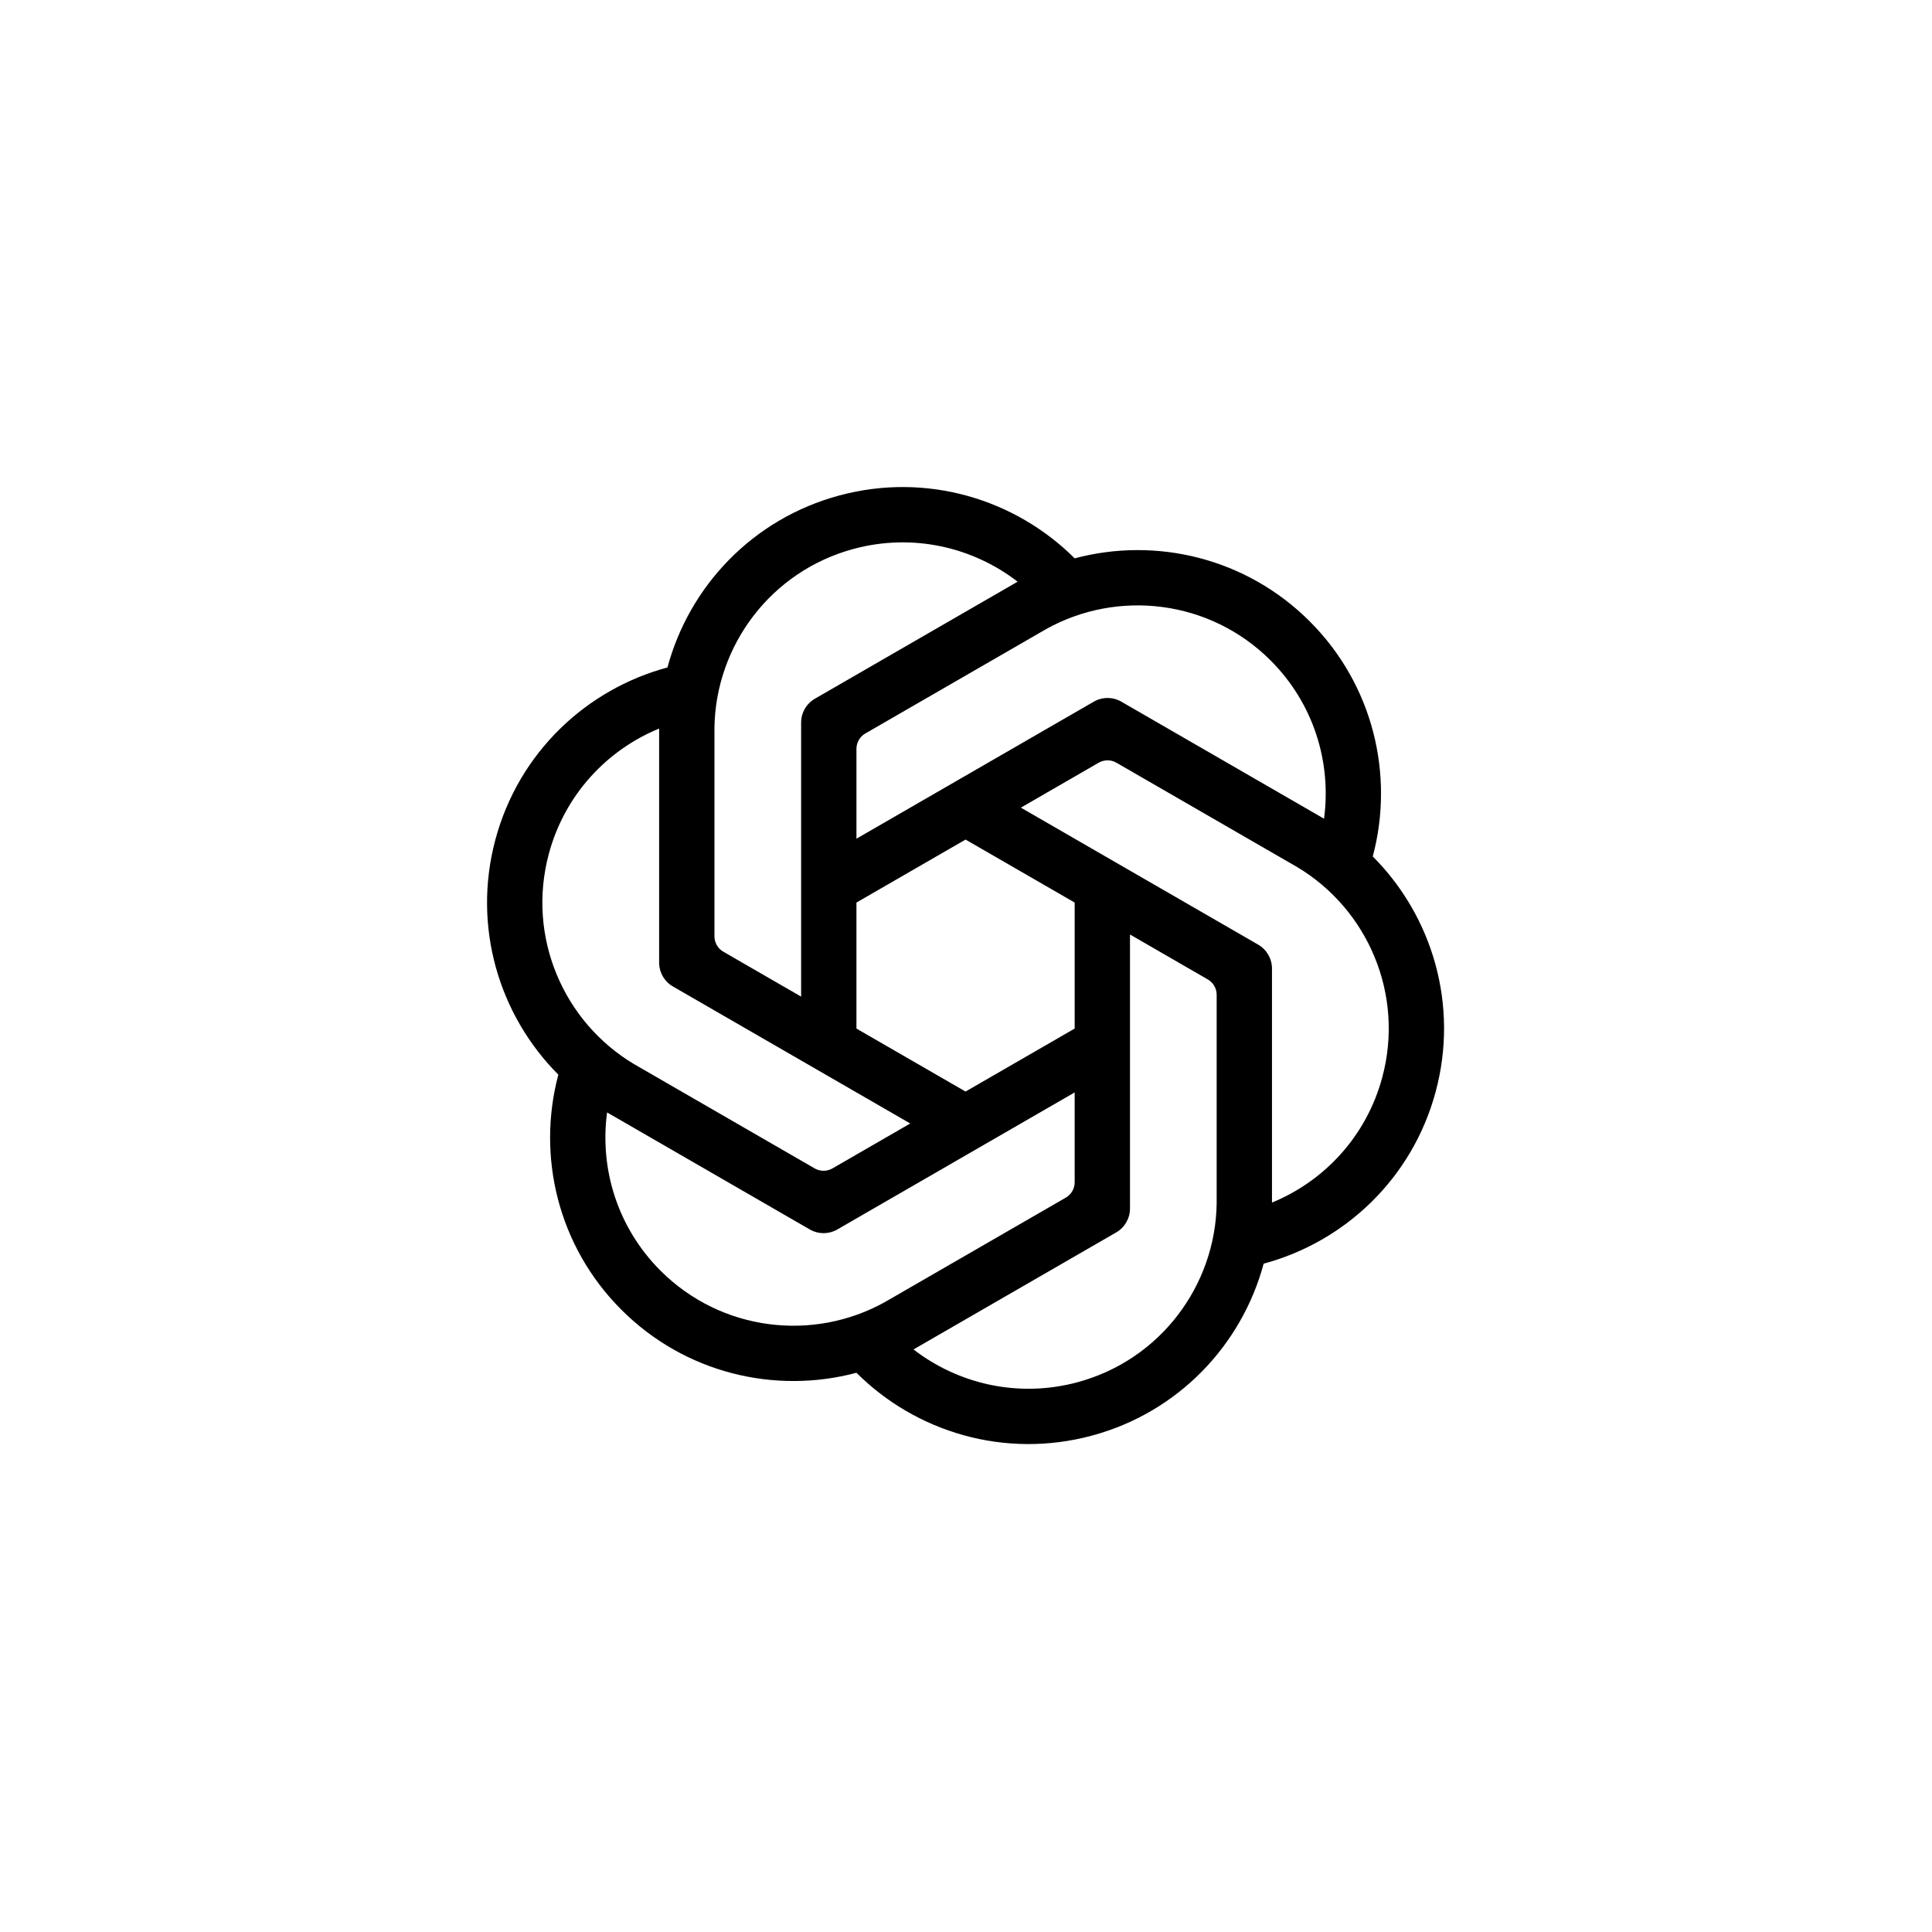
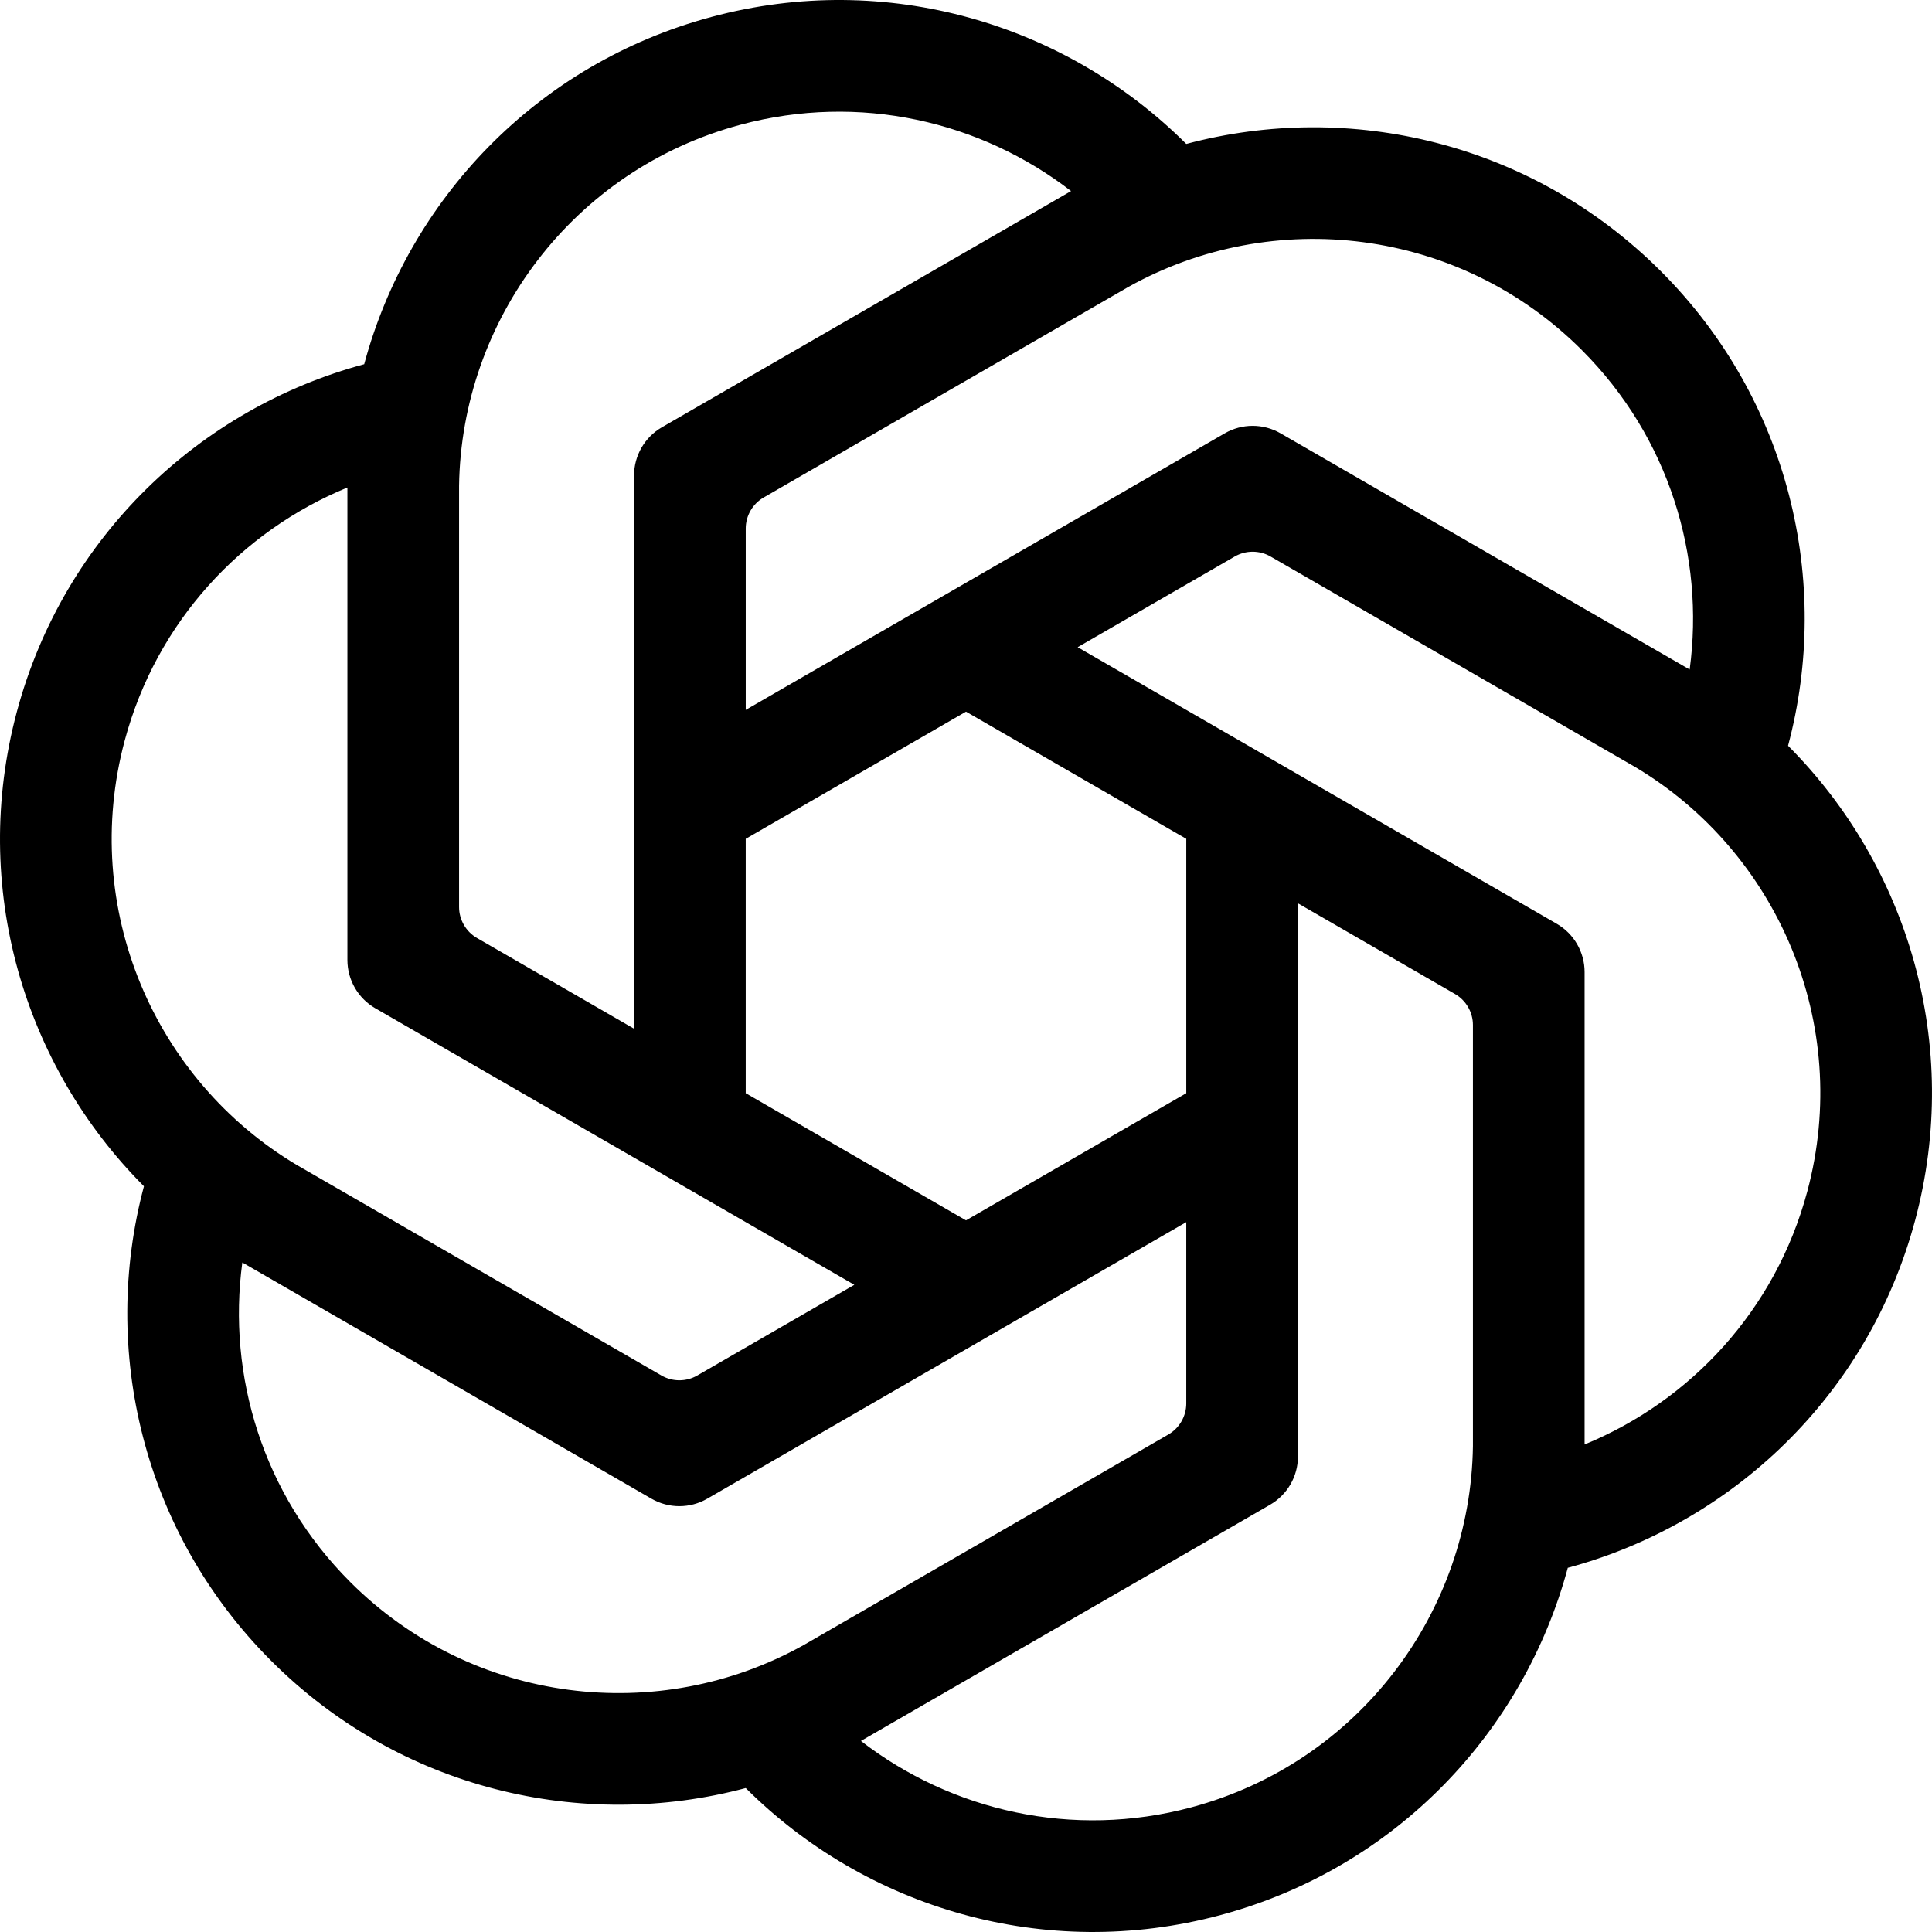
- <svg xmlns="http://www.w3.org/2000/svg" width="716" height="716" viewBox="0 0 716 716" fill="none">
+ <svg xmlns="http://www.w3.org/2000/svg" width="354.674" height="354.674" viewBox="180.5 180.5 354.674 354.674" fill="none">
  <path d="M508.749 317.399C516.777 287.314 508.991 253.884 485.389 230.282C461.788 206.681 428.36 198.895 398.273 206.923C376.231 184.928 343.39 174.956 311.148 183.596C278.906 192.234 255.45 217.292 247.36 247.361C217.291 255.451 192.233 278.91 183.595 311.149C174.957 343.391 184.927 376.232 206.924 398.274C198.896 428.359 206.683 461.789 230.284 485.391C253.885 508.992 287.313 516.779 317.401 508.75C339.442 530.745 372.286 540.717 404.525 532.079C436.767 523.441 460.223 498.384 468.313 468.315C498.383 460.224 523.44 436.766 532.078 404.526C540.716 372.285 530.747 339.443 508.749 317.402V317.399ZM470.899 244.776C486.892 260.77 493.488 282.601 490.687 303.412L415.577 260.046C412.411 258.218 408.509 258.218 405.345 260.046L317.401 310.82V277.526C317.401 275.191 318.652 273.005 320.676 271.837L387.644 233.174C414.178 218.353 448.346 222.223 470.901 244.776H470.899ZM357.837 311.144L398.275 334.491V381.185L357.837 404.532L317.398 381.185V334.491L357.837 311.144ZM264.776 269.693C265.207 239.305 285.644 211.649 316.453 203.393C338.3 197.54 360.505 202.744 377.127 215.573L302.014 258.937C298.848 260.764 296.898 264.144 296.898 267.798V369.346L268.065 352.699C266.043 351.531 264.776 349.353 264.776 347.017V269.691V269.693ZM203.391 316.454C209.244 294.608 224.854 277.978 244.276 269.999V356.73C244.276 360.384 246.226 363.763 249.392 365.591L337.337 416.365L308.503 433.013C306.481 434.181 303.961 434.188 301.939 433.02L234.971 394.357C208.868 378.789 195.138 347.261 203.391 316.454ZM244.775 470.9C228.781 454.906 222.186 433.075 224.986 412.264L300.096 455.63C303.263 457.457 307.164 457.457 310.328 455.63L398.273 404.856V438.149C398.273 440.485 397.022 442.671 394.997 443.839L328.029 482.502C301.495 497.322 267.327 493.452 244.772 470.9H244.775ZM450.897 445.982C450.466 476.371 430.029 504.027 399.22 512.283C377.373 518.136 355.168 512.932 338.547 500.102L413.659 456.738C416.826 454.911 418.775 451.532 418.775 447.877V346.329L447.609 362.977C449.631 364.145 450.897 366.323 450.897 368.659V445.985V445.982ZM512.282 399.221C506.429 421.068 490.819 437.697 471.397 445.676V358.946C471.397 355.292 469.448 351.912 466.281 350.085L378.336 299.311L407.17 282.663C409.192 281.495 411.712 281.487 413.734 282.655L480.702 321.318C506.805 336.887 520.536 368.415 512.282 399.221Z" fill="black" />
</svg>
